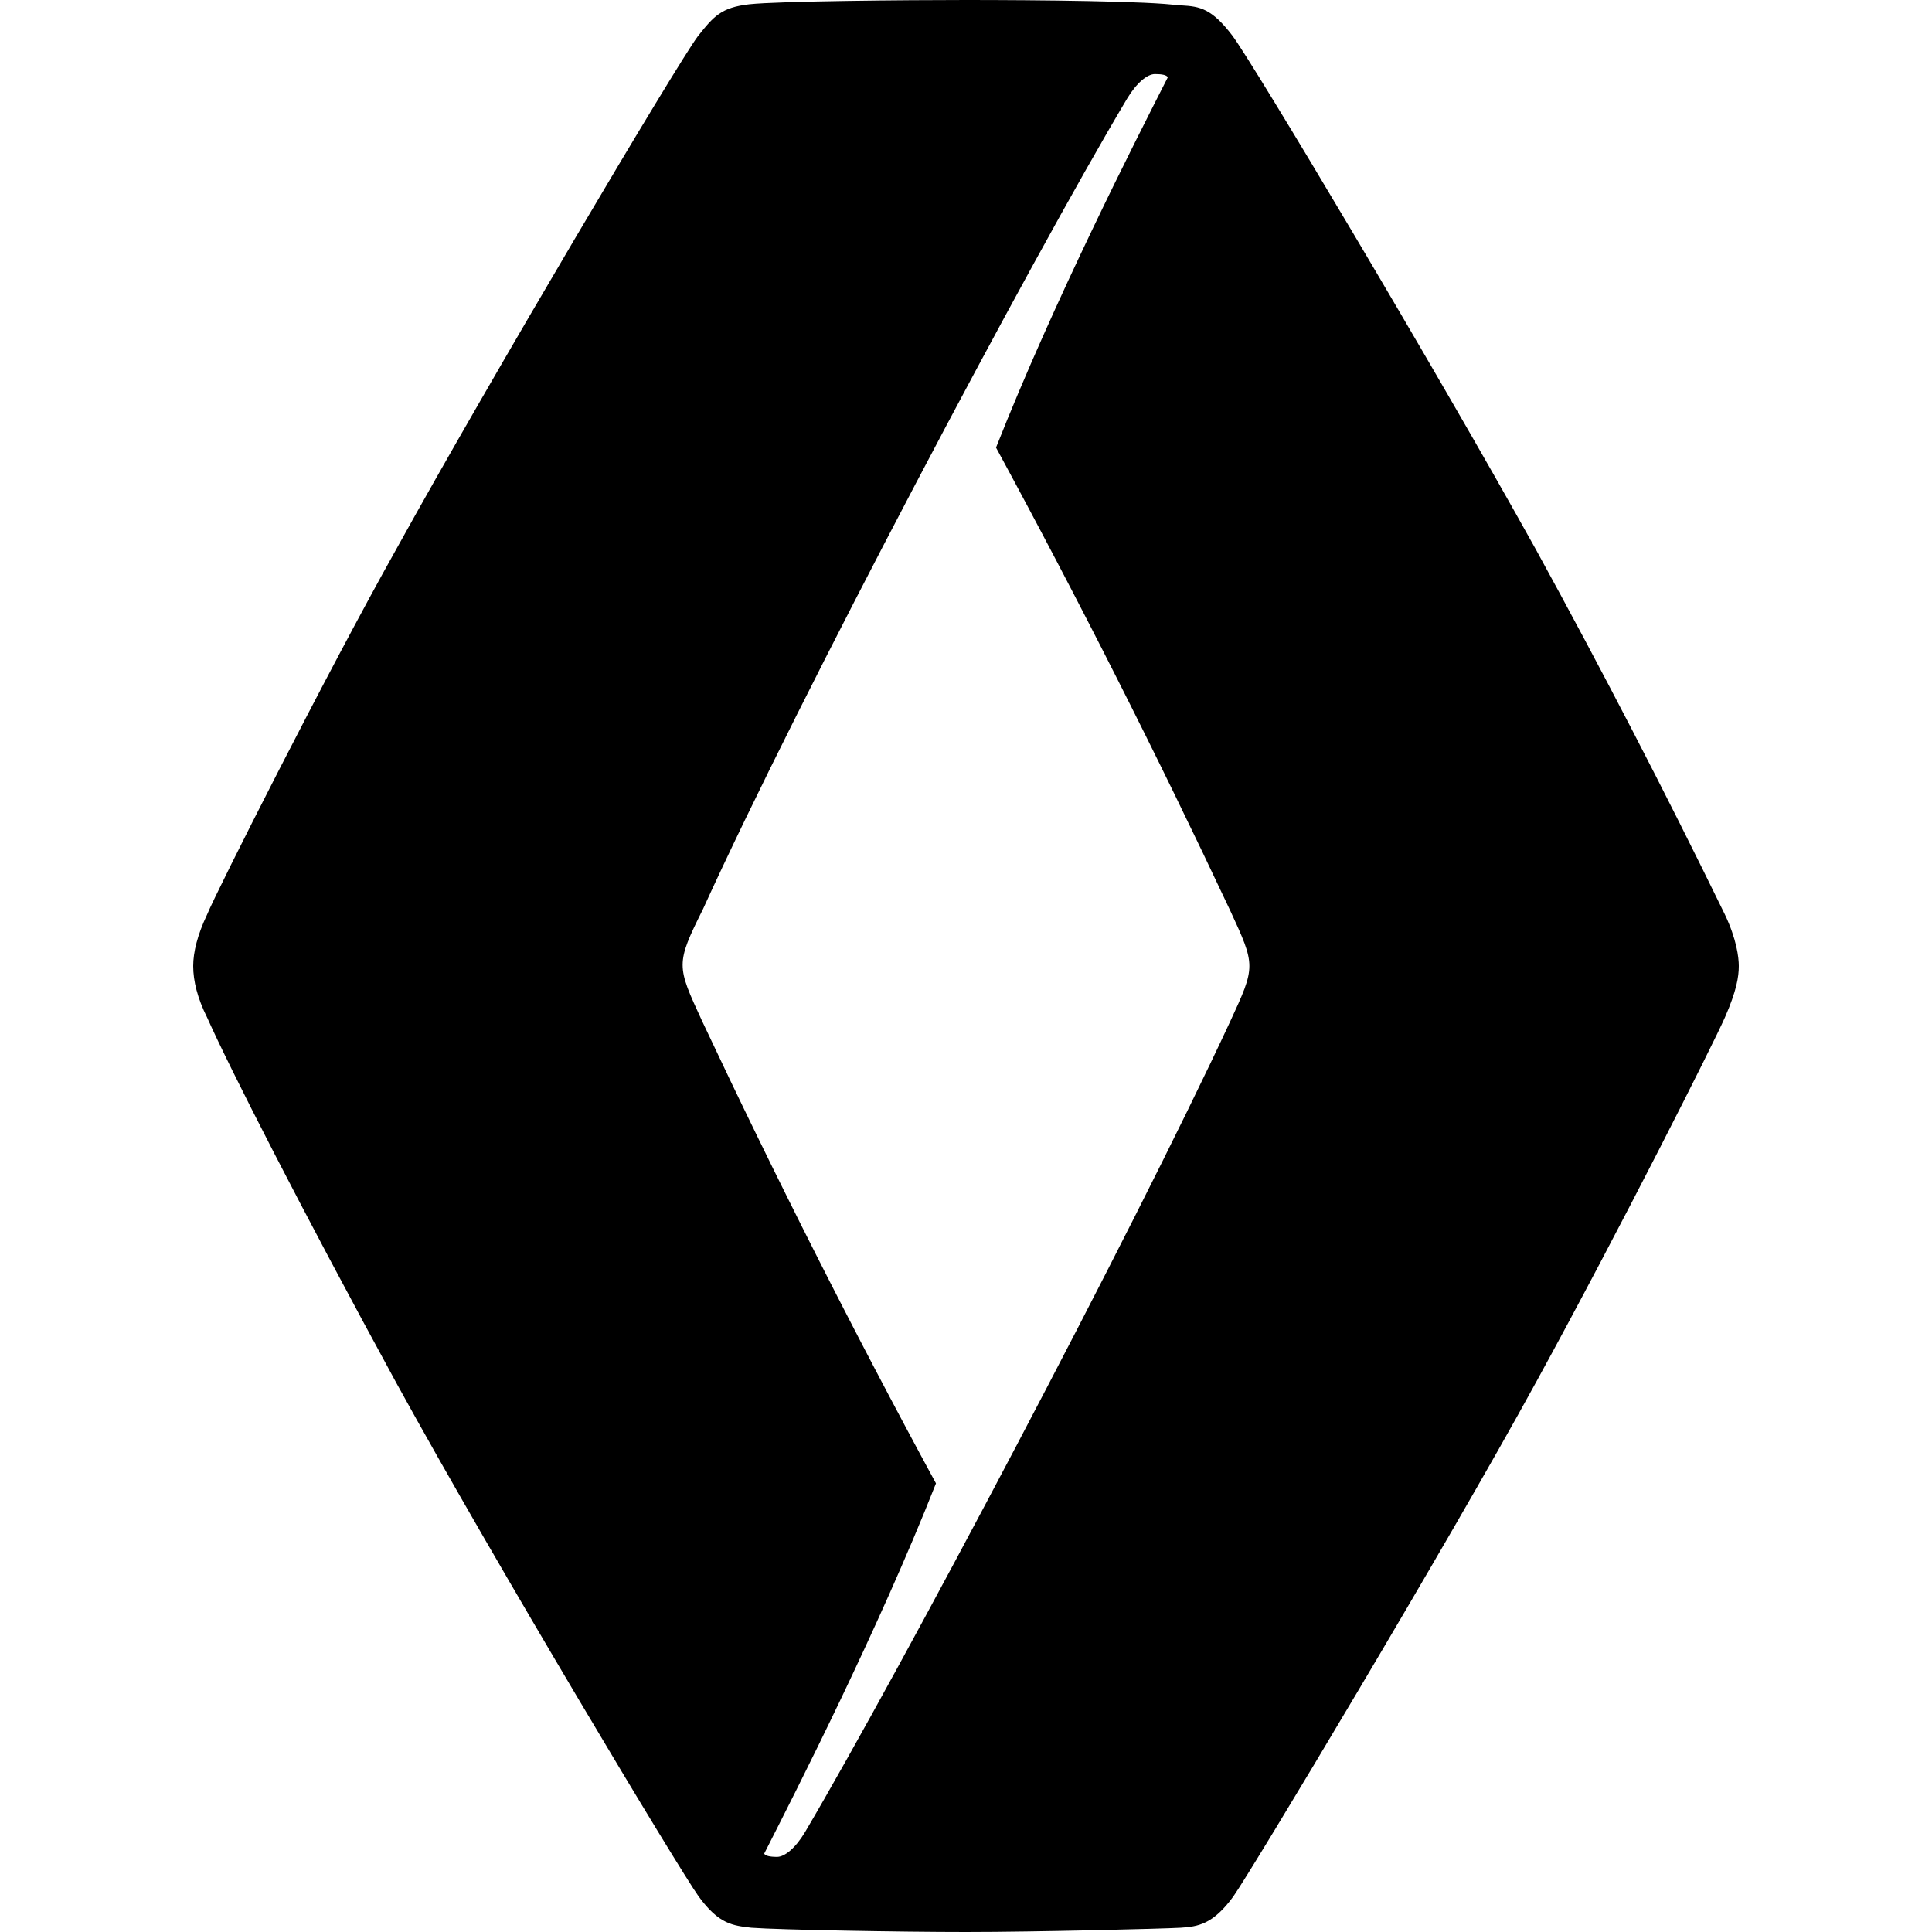
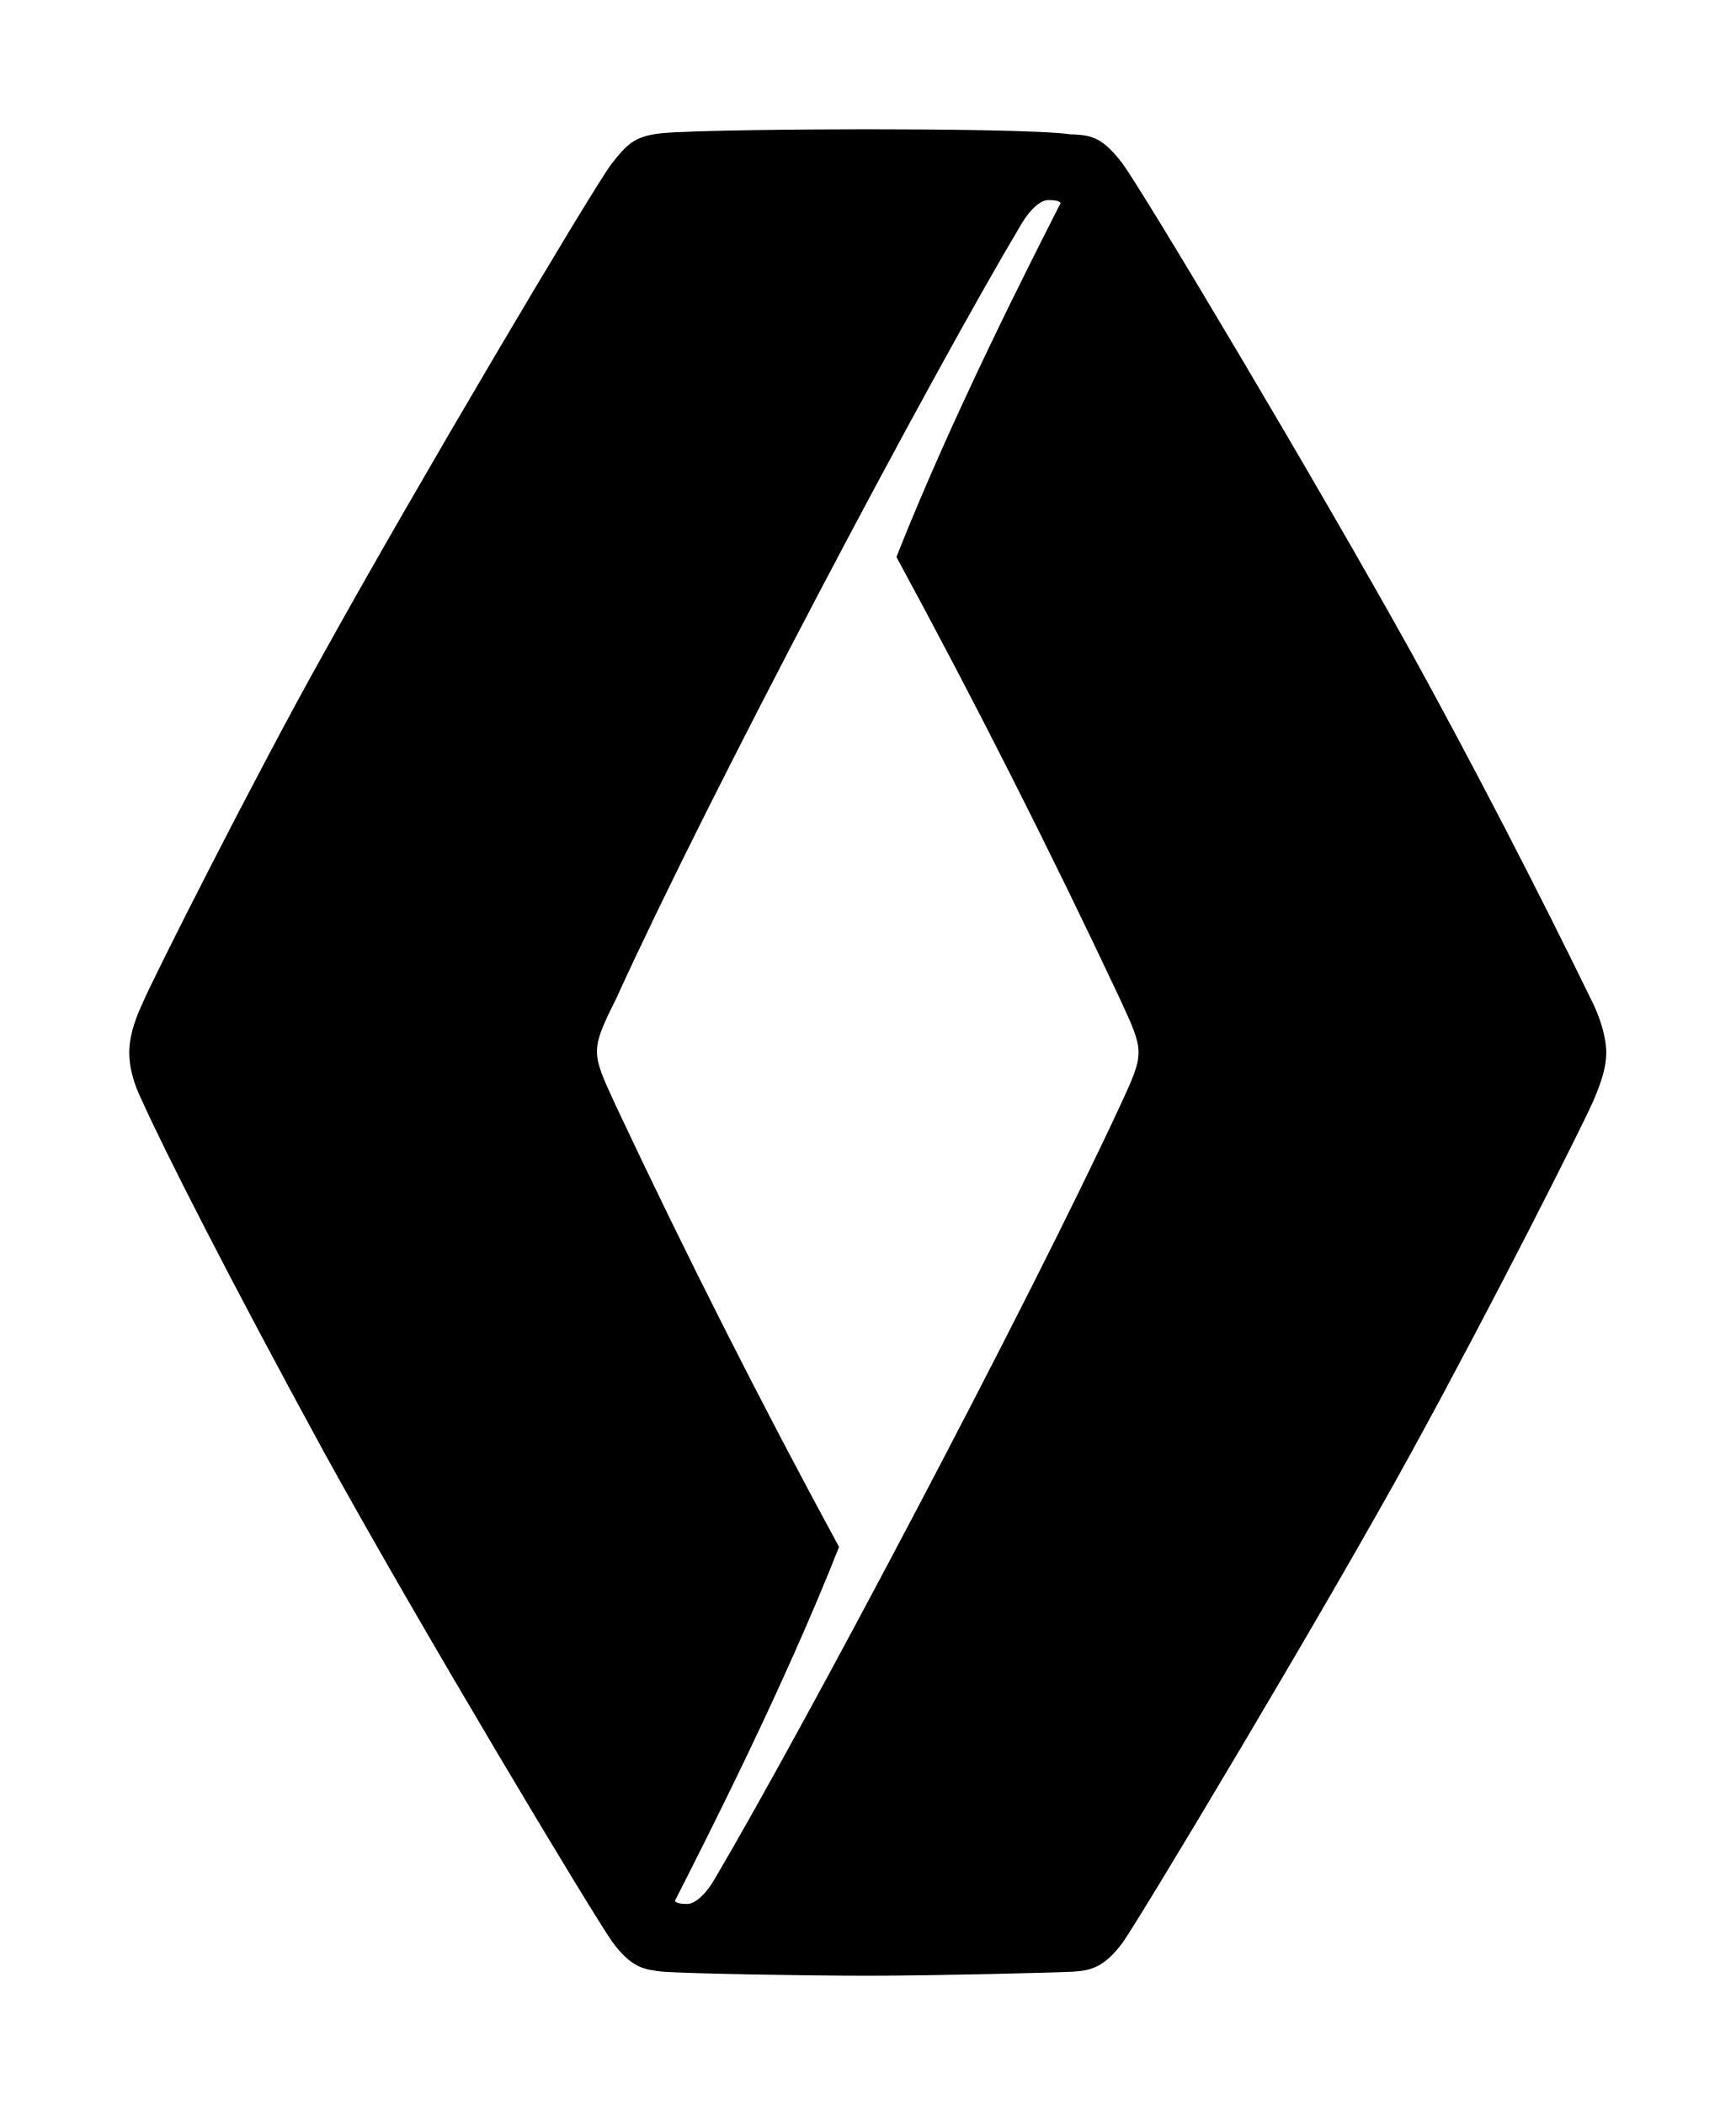
- <svg xmlns="http://www.w3.org/2000/svg" fill="#000000" width="800px" height="800px" viewBox="0 0 24 24" role="img">
+ <svg xmlns="http://www.w3.org/2000/svg" fill="#000000" viewBox="0.72 -1.68 22.56 27.36" role="img">
  <path d="M12 0c-.747 0-2.32.013-2.693.053-.347.04-.44.147-.64.4C8.4.813 6.107 4.68 4.92 6.827c-.867 1.546-2.227 4.24-2.347 4.533-.12.253-.173.467-.173.64 0 .187.053.4.173.64.28.627 1.147 2.333 2.347 4.533 1.253 2.28 3.52 6.054 3.76 6.387.253.347.427.36.653.387.347.026 1.854.053 2.667.053.867 0 2.44-.04 2.667-.053.213-.014.4-.04.653-.387.227-.32 2.667-4.387 3.76-6.387 1.053-1.92 2.213-4.226 2.347-4.533.146-.333.173-.507.173-.64 0-.107-.027-.333-.173-.64a105.647 105.647 0 00-2.347-4.533C17.813 4.547 15.56.773 15.307.44c-.254-.333-.4-.36-.627-.373h-.04C14.307.013 12.867 0 12 0zm2.347.92c.093 0 .146.013.16.04-.4.787-1.414 2.773-2.134 4.6a111.067 111.067 0 012.907 5.747c.16.346.24.52.24.693 0 .173-.08.347-.24.693-1.227 2.64-4.093 8.054-5.28 10.067-.12.2-.253.307-.347.307-.093 0-.146-.014-.16-.04.4-.787 1.414-2.774 2.134-4.6A111.062 111.062 0 018.72 12.68c-.16-.347-.24-.52-.24-.693 0-.174.08-.347.253-.694C9.933 8.653 12.8 3.24 14 1.227c.12-.2.253-.307.347-.307Z" />
</svg>
